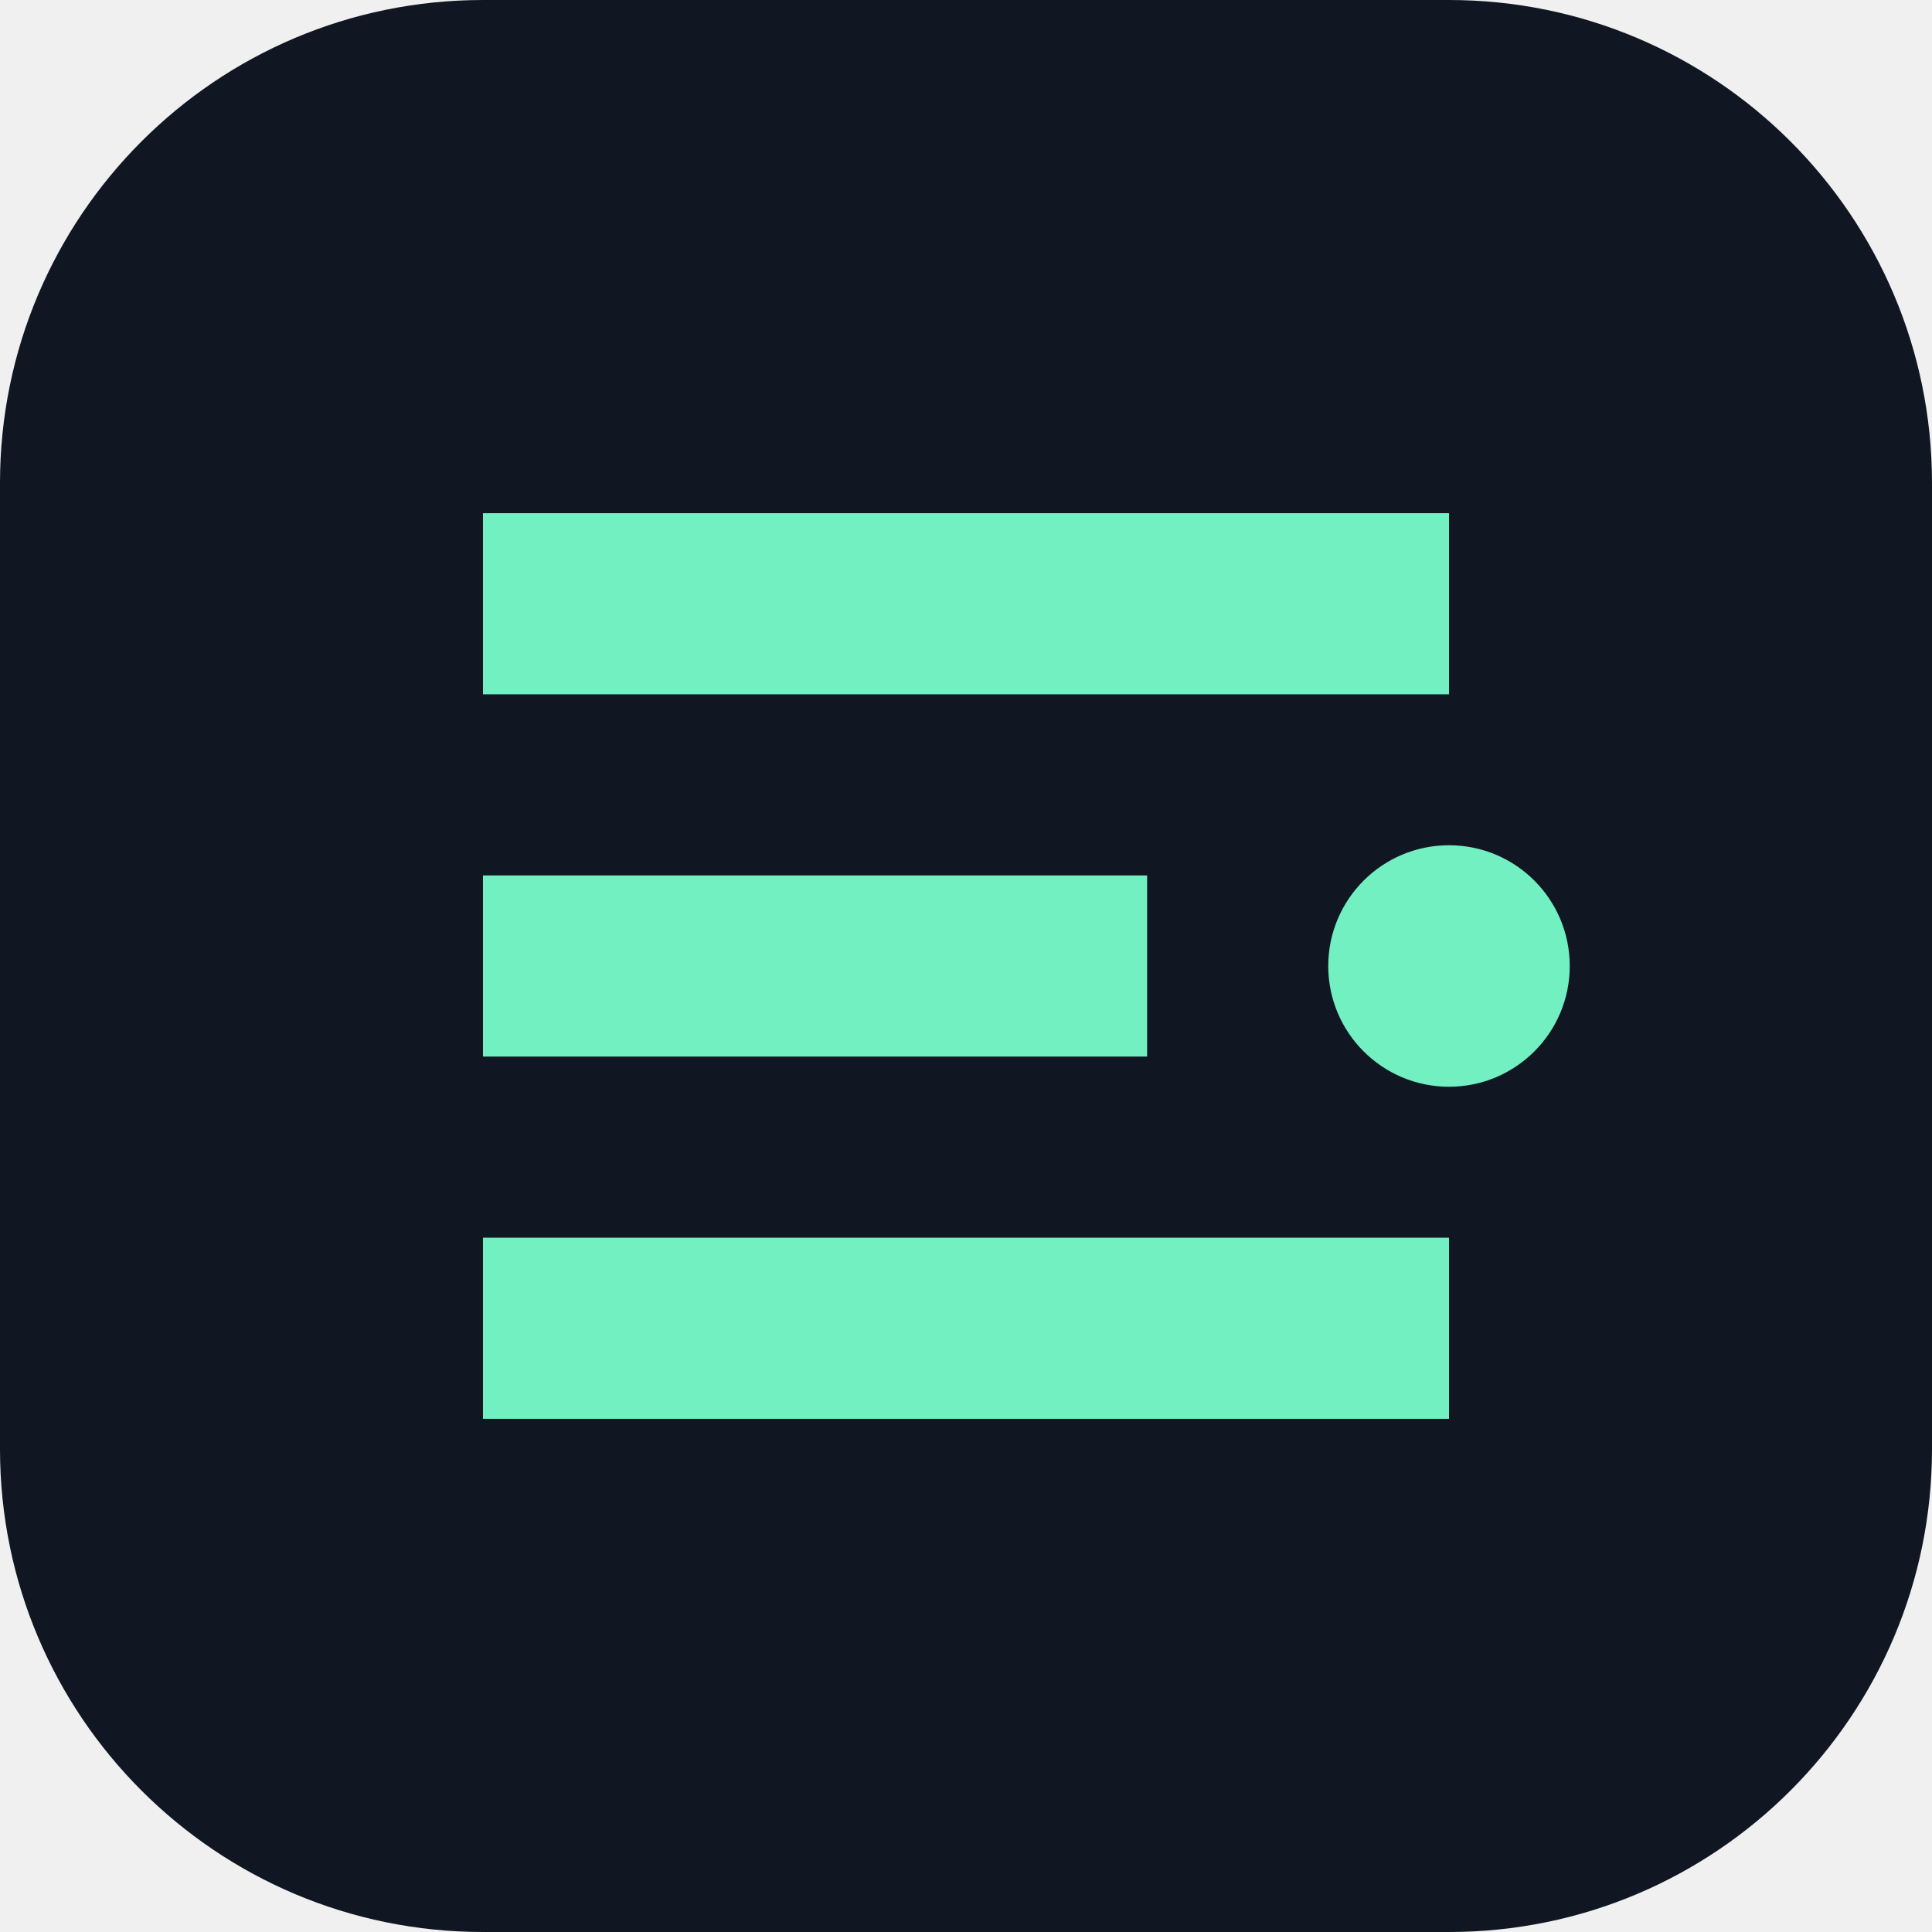
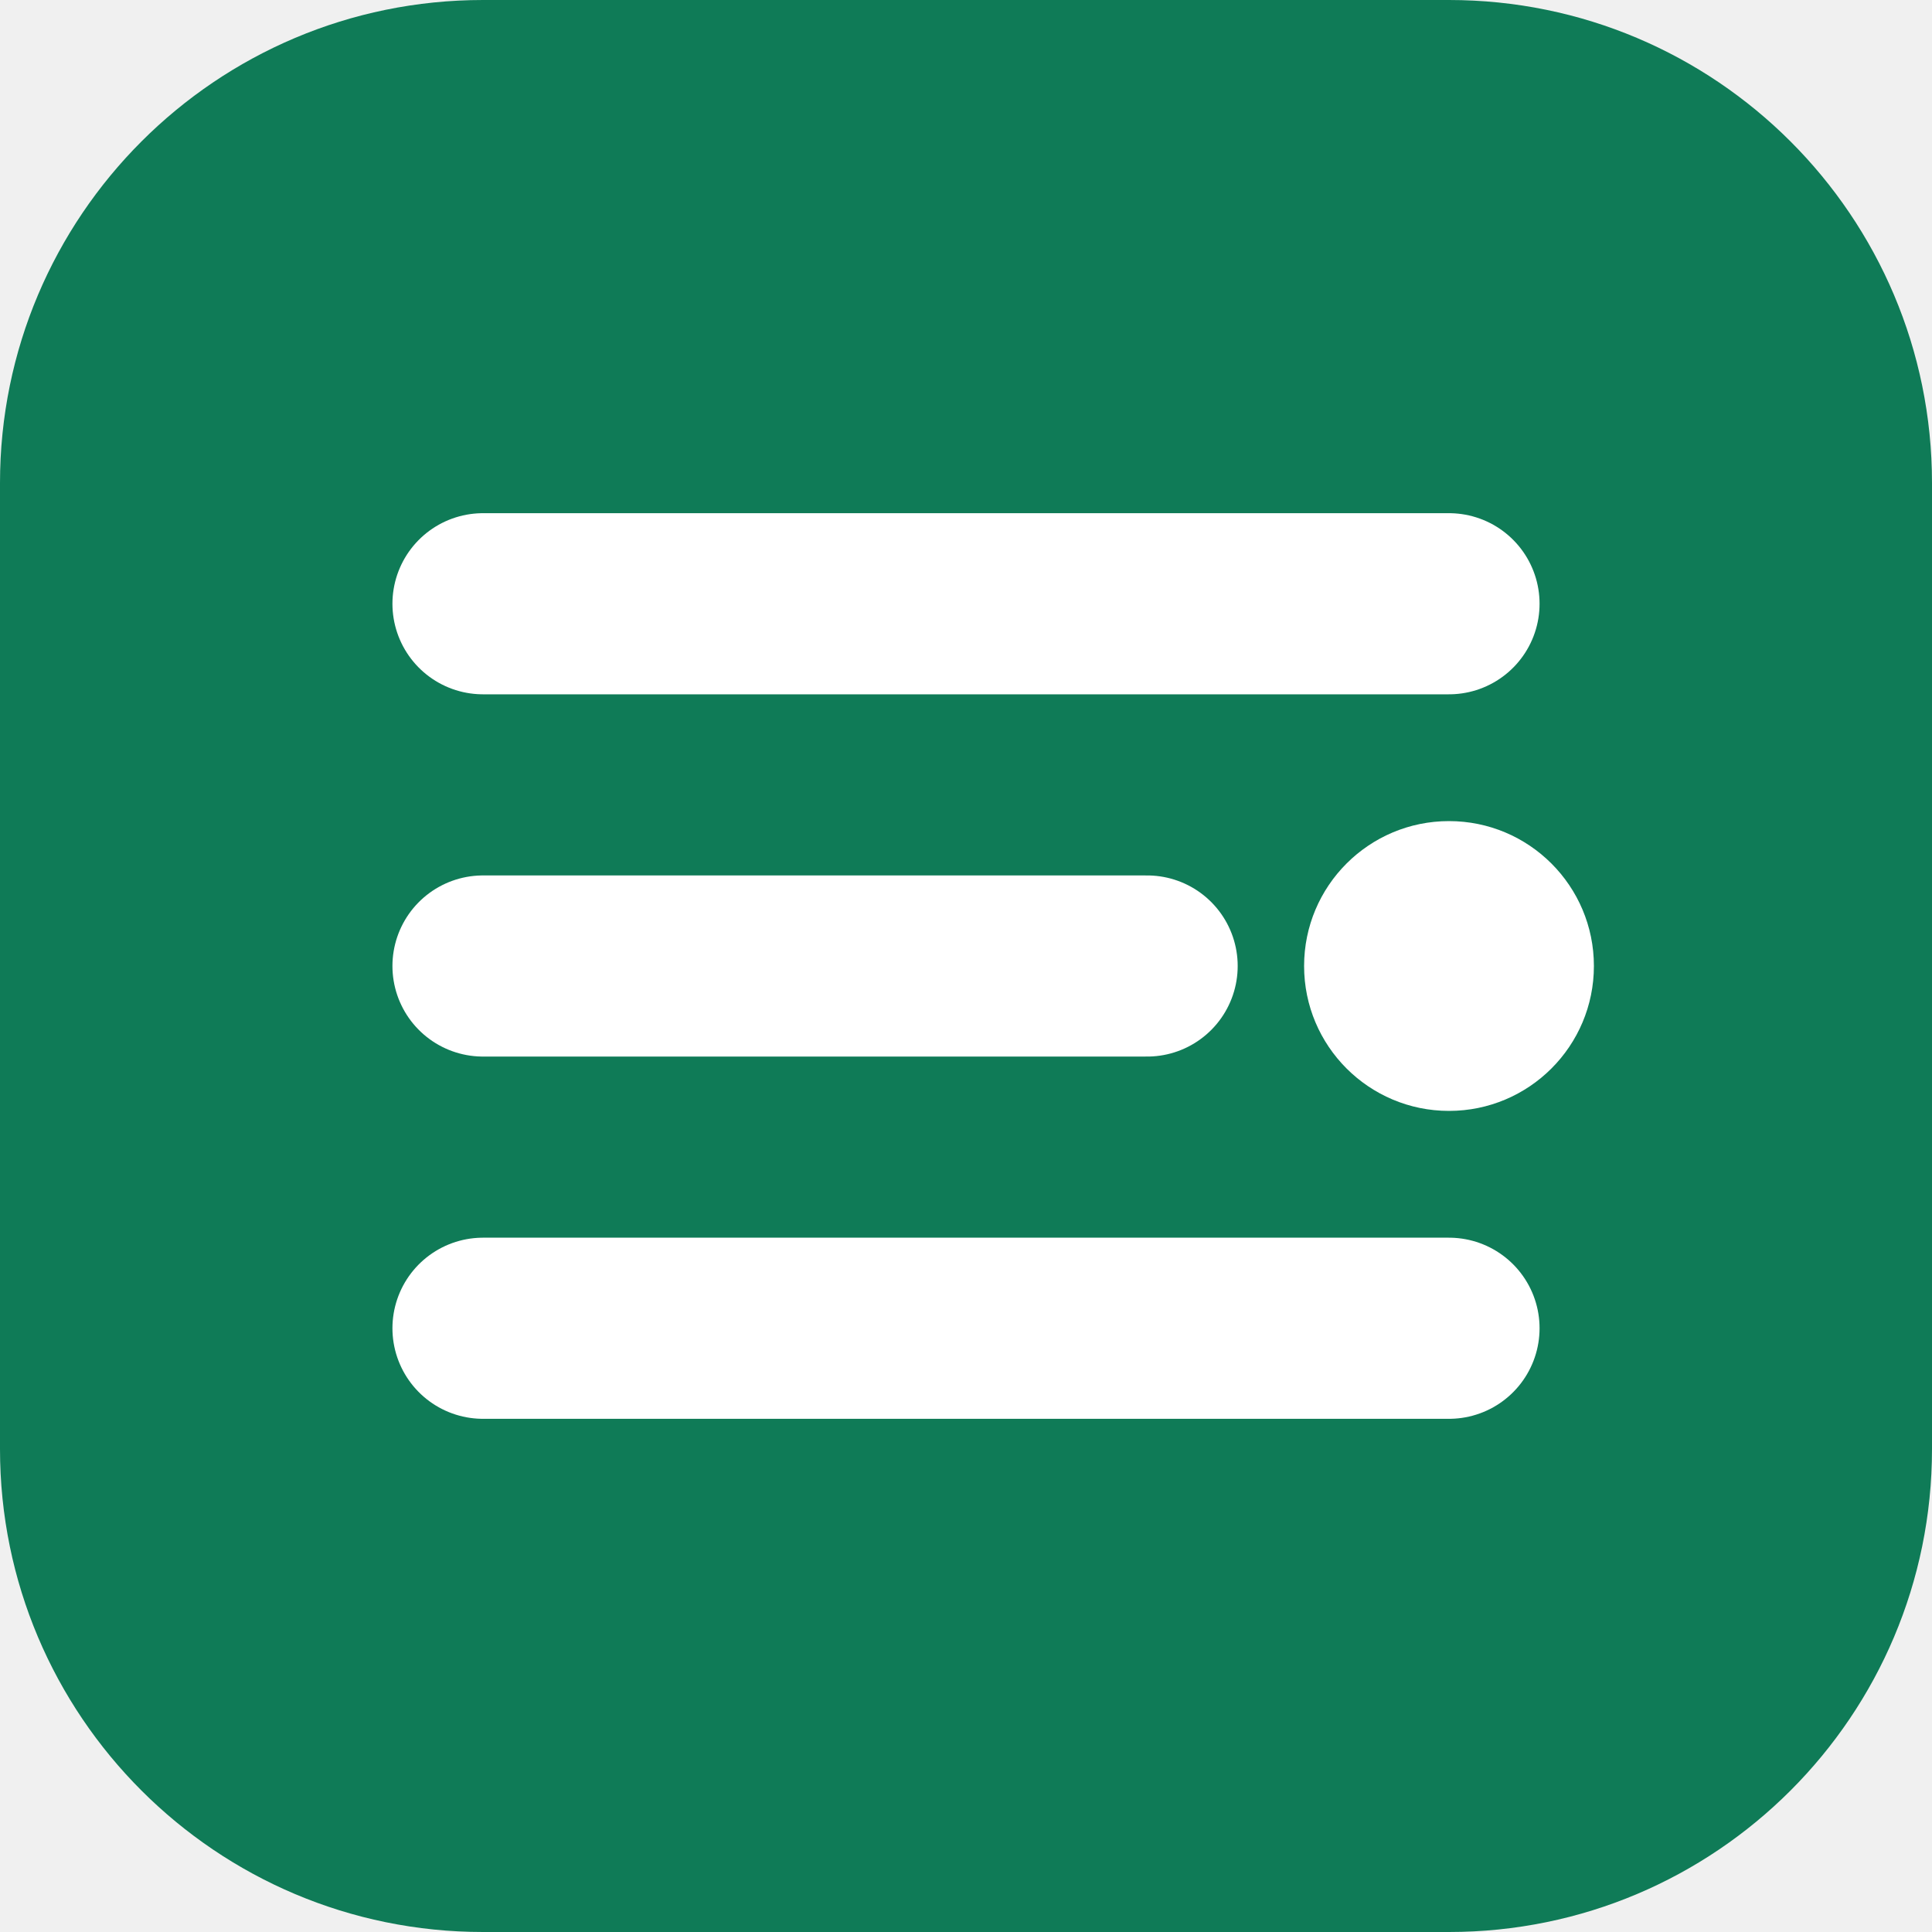
<svg xmlns="http://www.w3.org/2000/svg" viewBox="0 0 32 32">
-   <rect width="32" height="32" rx="8" fill="#101722" />
-   <path d="M8 10h16M8 16h11M8 22h16" stroke="#73f0c1" stroke-width="3" />
-   <circle cx="24" cy="16" r="2" fill="#73f0c1" />
+   <rect width="32" height="32" rx="8" fill="#0f7b57" />
+   <path d="M8 10h16M8 16h11M8 22h16" stroke="#ffffff" stroke-width="3" stroke-linecap="round" />
+   <circle cx="24" cy="16" r="2.4" fill="#ffffff" />
</svg>
